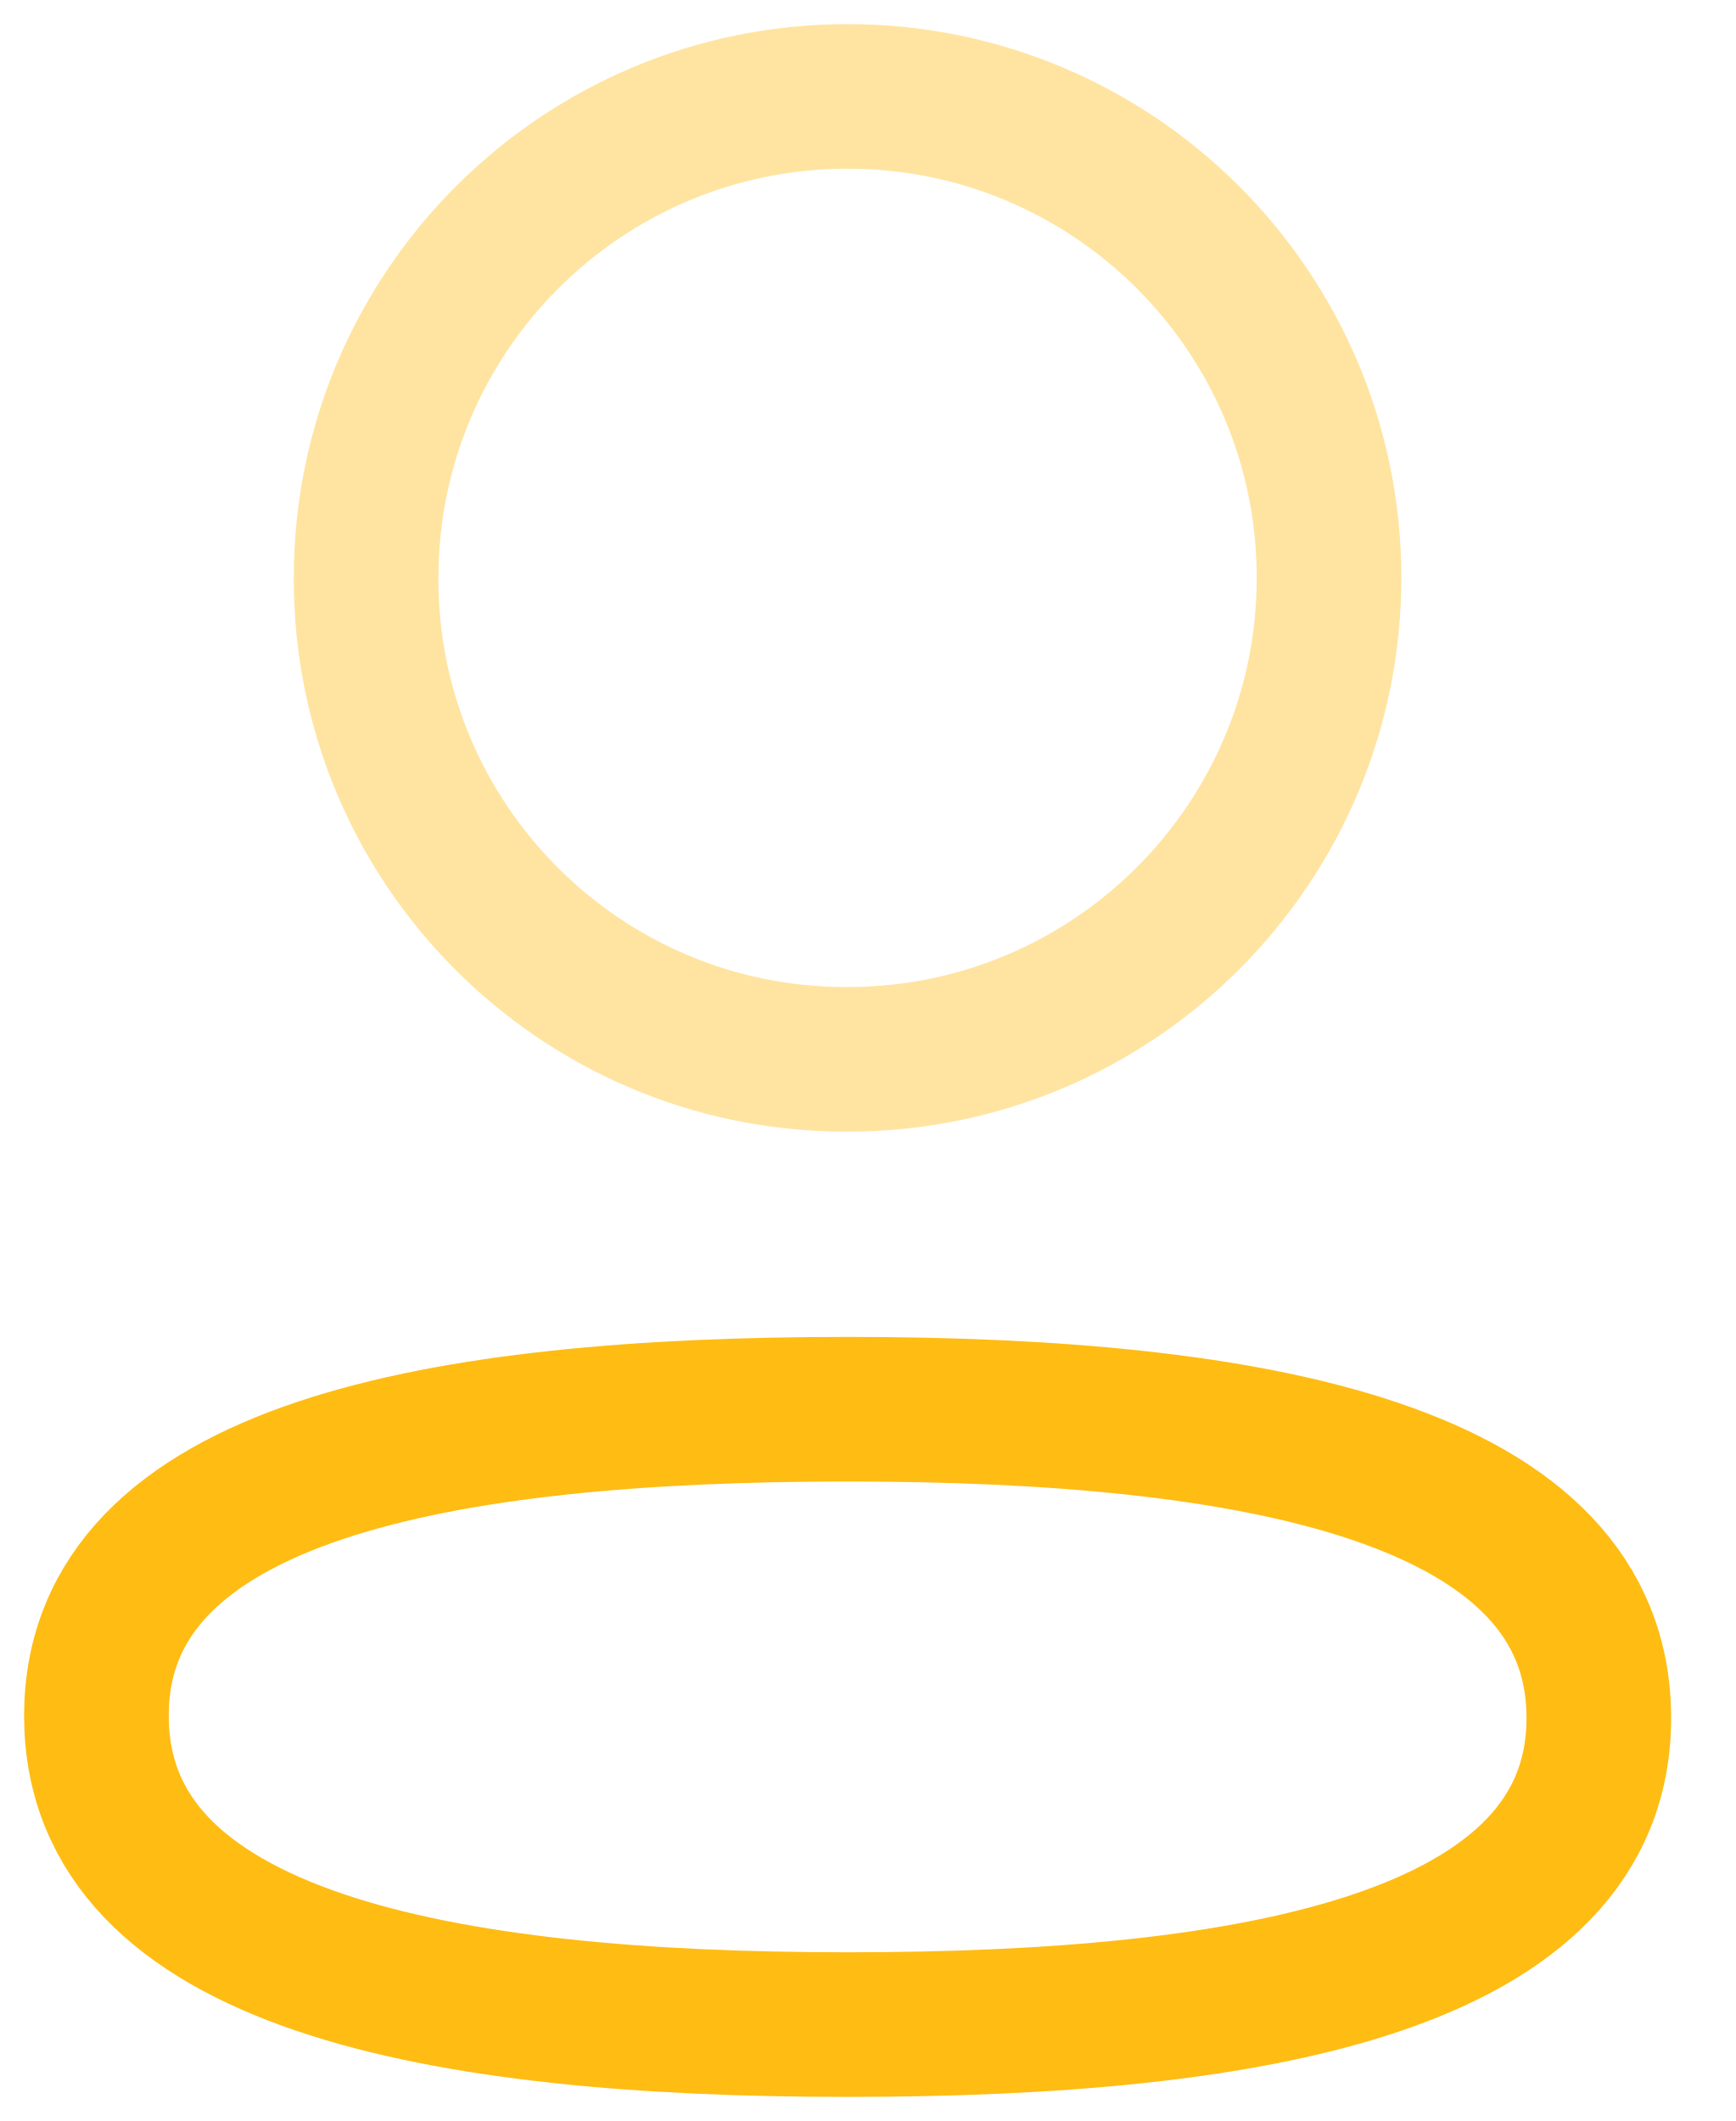
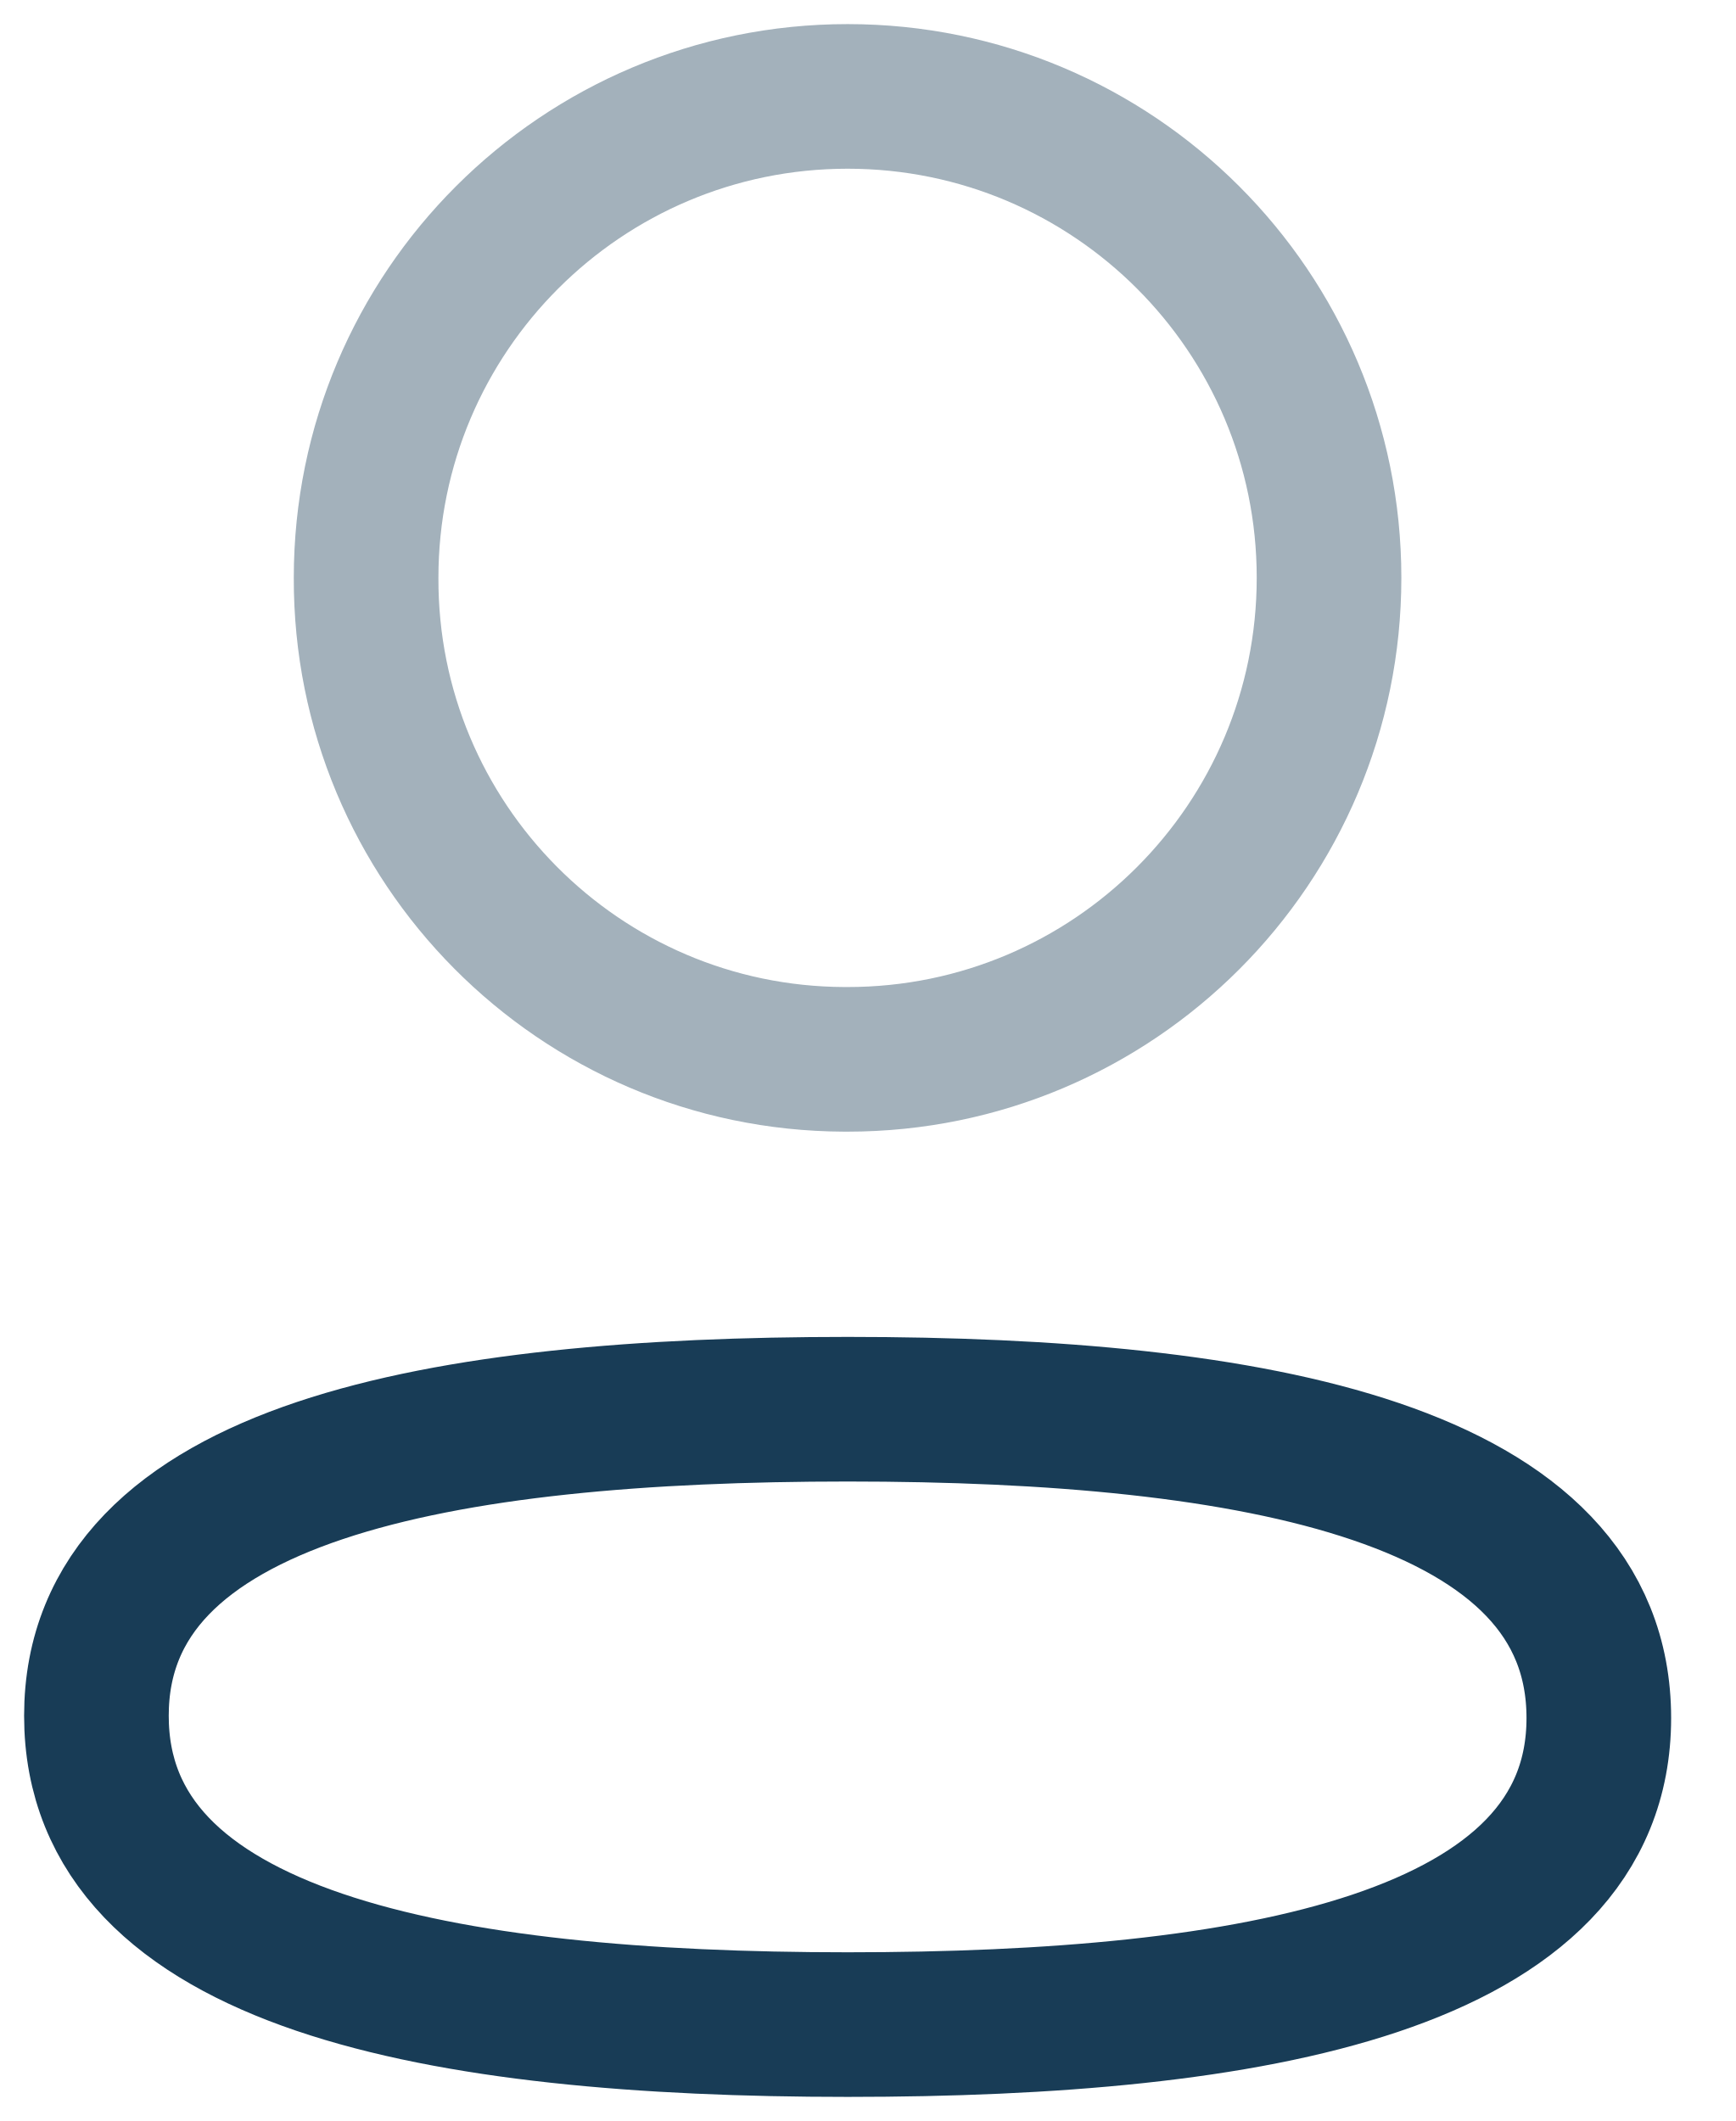
<svg xmlns="http://www.w3.org/2000/svg" width="18" height="22" viewBox="0 0 18 22" fill="none">
-   <path fill-rule="evenodd" clip-rule="evenodd" d="M8.792 14.617C4.589 14.617 1 15.252 1 17.797C1 20.342 4.566 21 8.792 21C12.994 21 16.582 20.363 16.582 17.82C16.582 15.276 13.017 14.617 8.792 14.617Z" stroke="#ffbc13" stroke-width="1.5" stroke-linecap="round" stroke-linejoin="round" />
-   <path opacity="0.4" fill-rule="evenodd" clip-rule="evenodd" d="M8.791 10.988C11.549 10.988 13.784 8.751 13.784 5.993C13.784 3.235 11.549 1 8.791 1C6.033 1 3.797 3.235 3.797 5.993C3.788 8.742 6.008 10.978 8.756 10.988H8.791Z" stroke="#ffbc13" stroke-width="1.5" stroke-linecap="round" stroke-linejoin="round" />
+   <path fill-rule="evenodd" clip-rule="evenodd" d="M8.792 14.617C4.589 14.617 1 15.252 1 17.797C1 20.342 4.566 21 8.792 21C12.994 21 16.582 20.363 16.582 17.82C16.582 15.276 13.017 14.617 8.792 14.617Z" stroke="#183c56" stroke-width="1.5" stroke-linecap="round" stroke-linejoin="round" />
+   <path opacity="0.4" fill-rule="evenodd" clip-rule="evenodd" d="M8.791 10.988C11.549 10.988 13.784 8.751 13.784 5.993C13.784 3.235 11.549 1 8.791 1C6.033 1 3.797 3.235 3.797 5.993C3.788 8.742 6.008 10.978 8.756 10.988H8.791Z" stroke="#183c56" stroke-width="1.5" stroke-linecap="round" stroke-linejoin="round" />
</svg>
